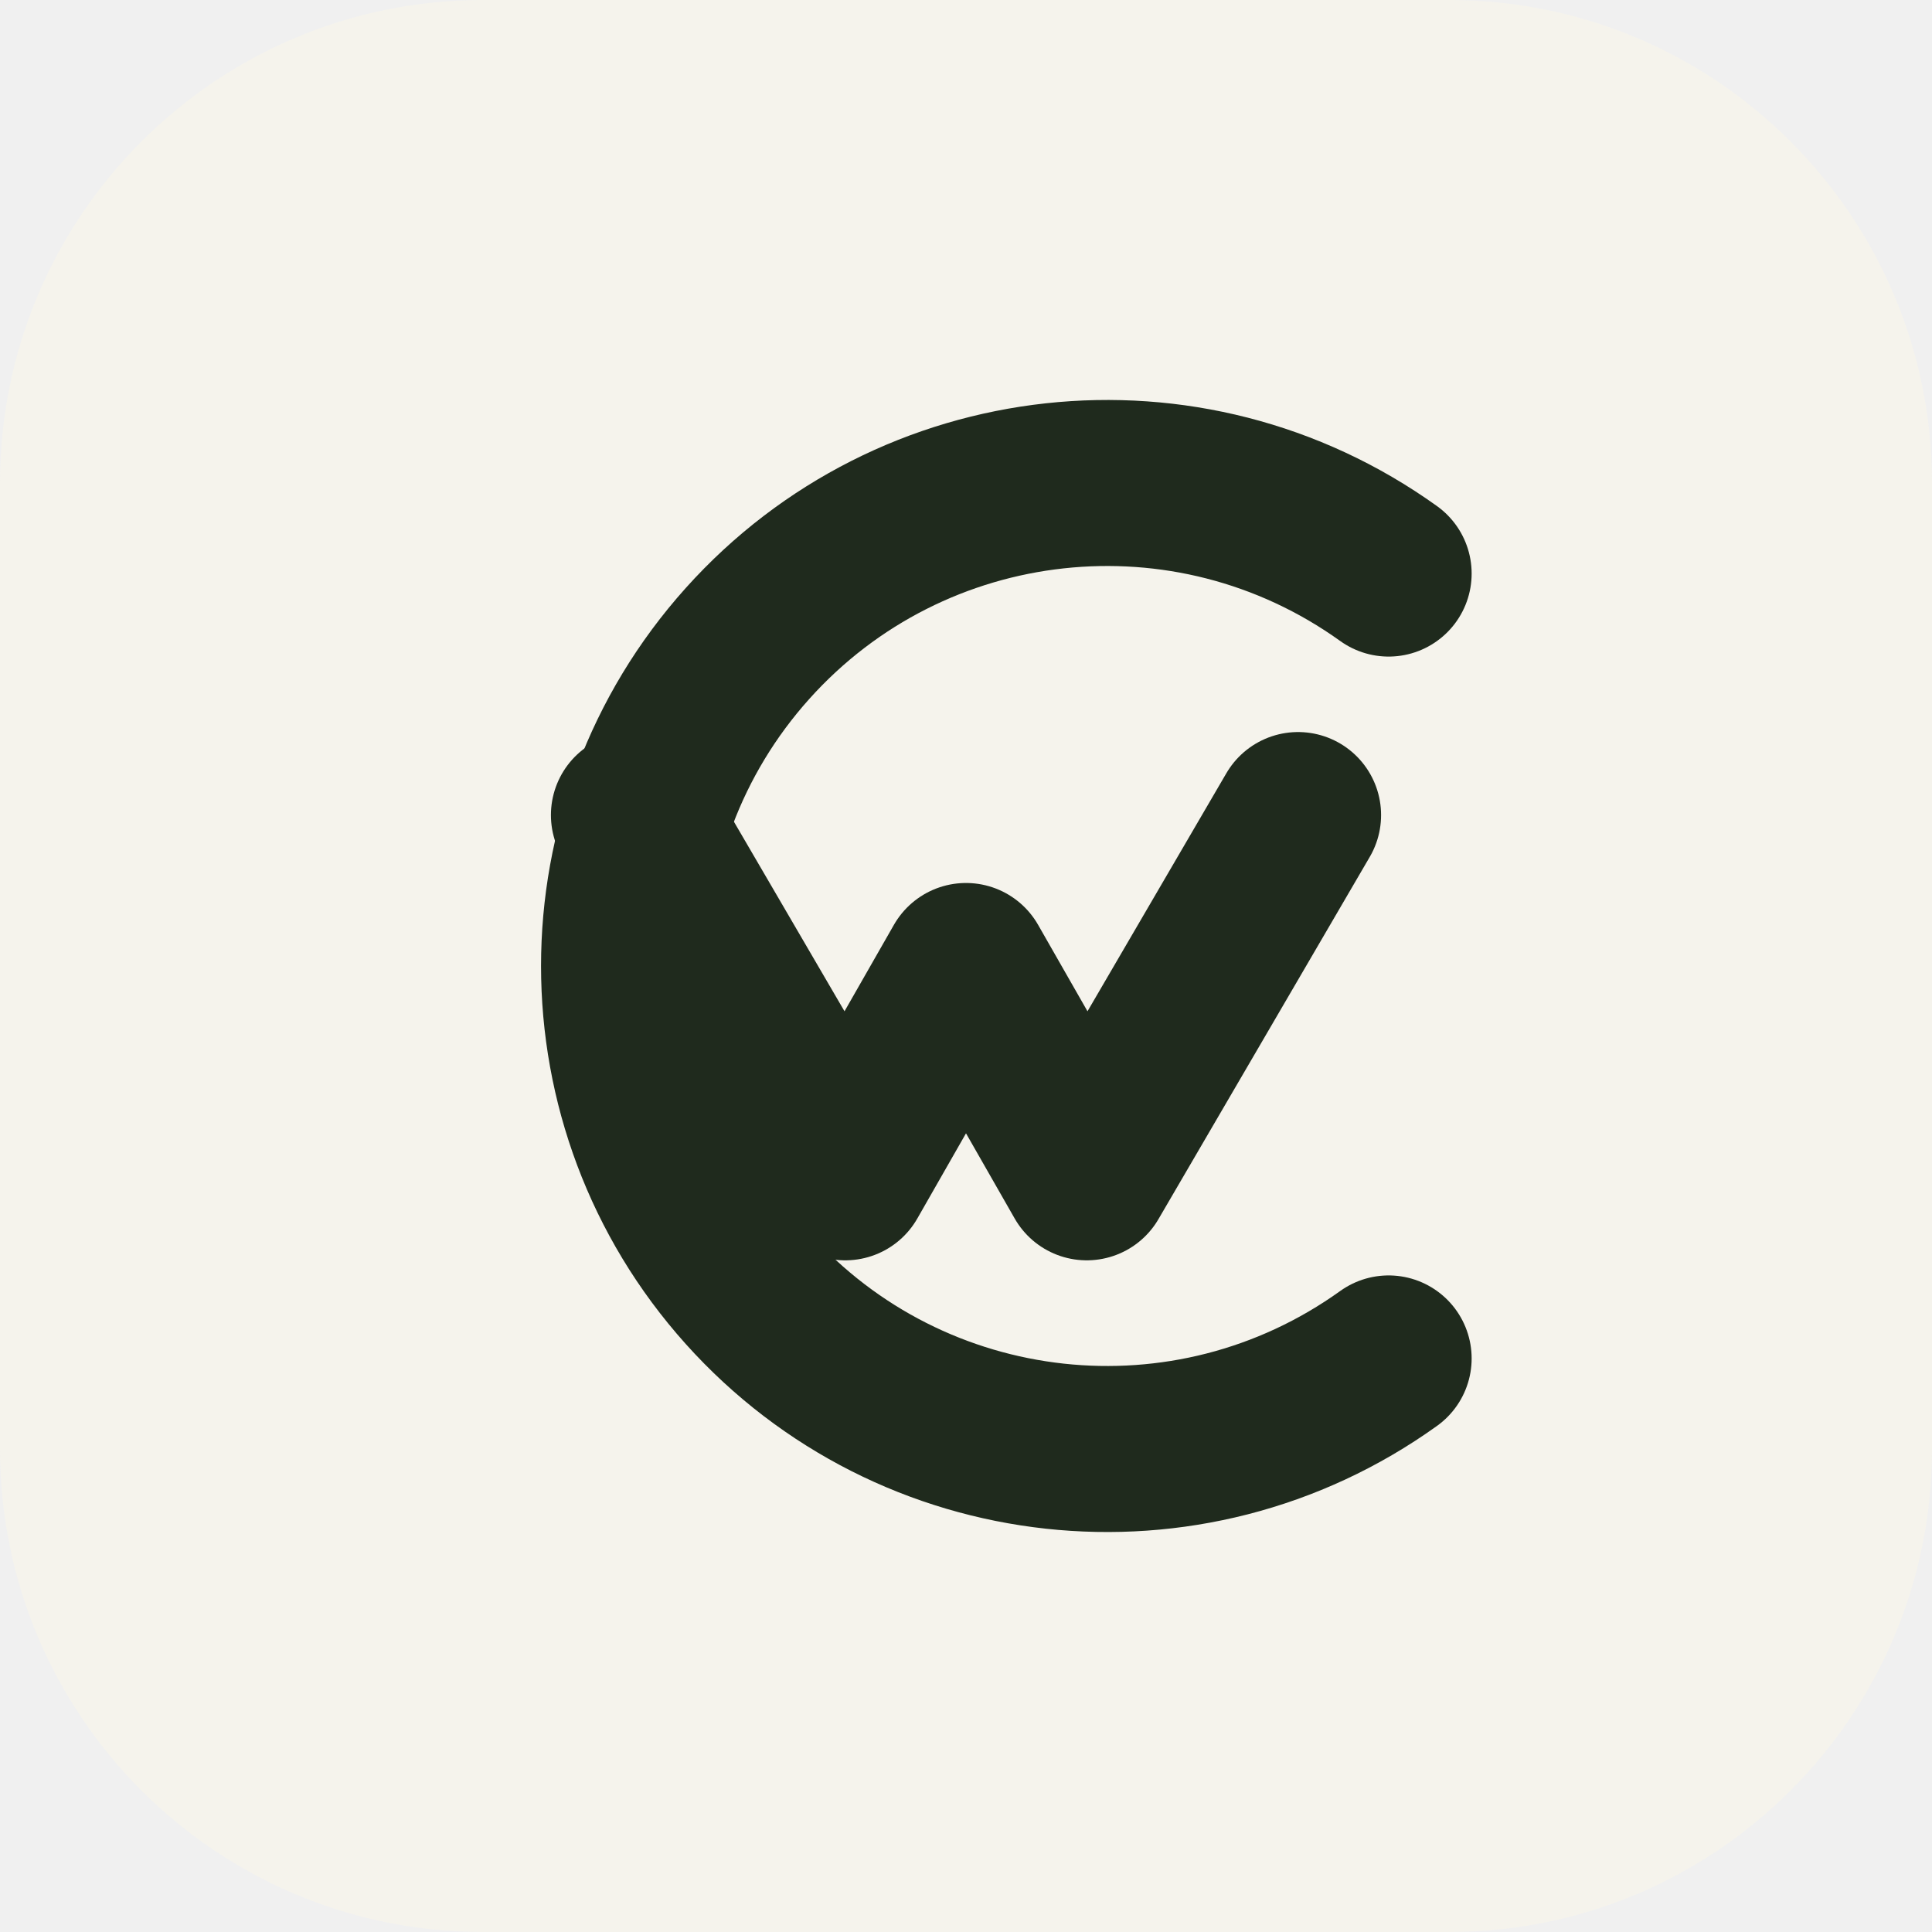
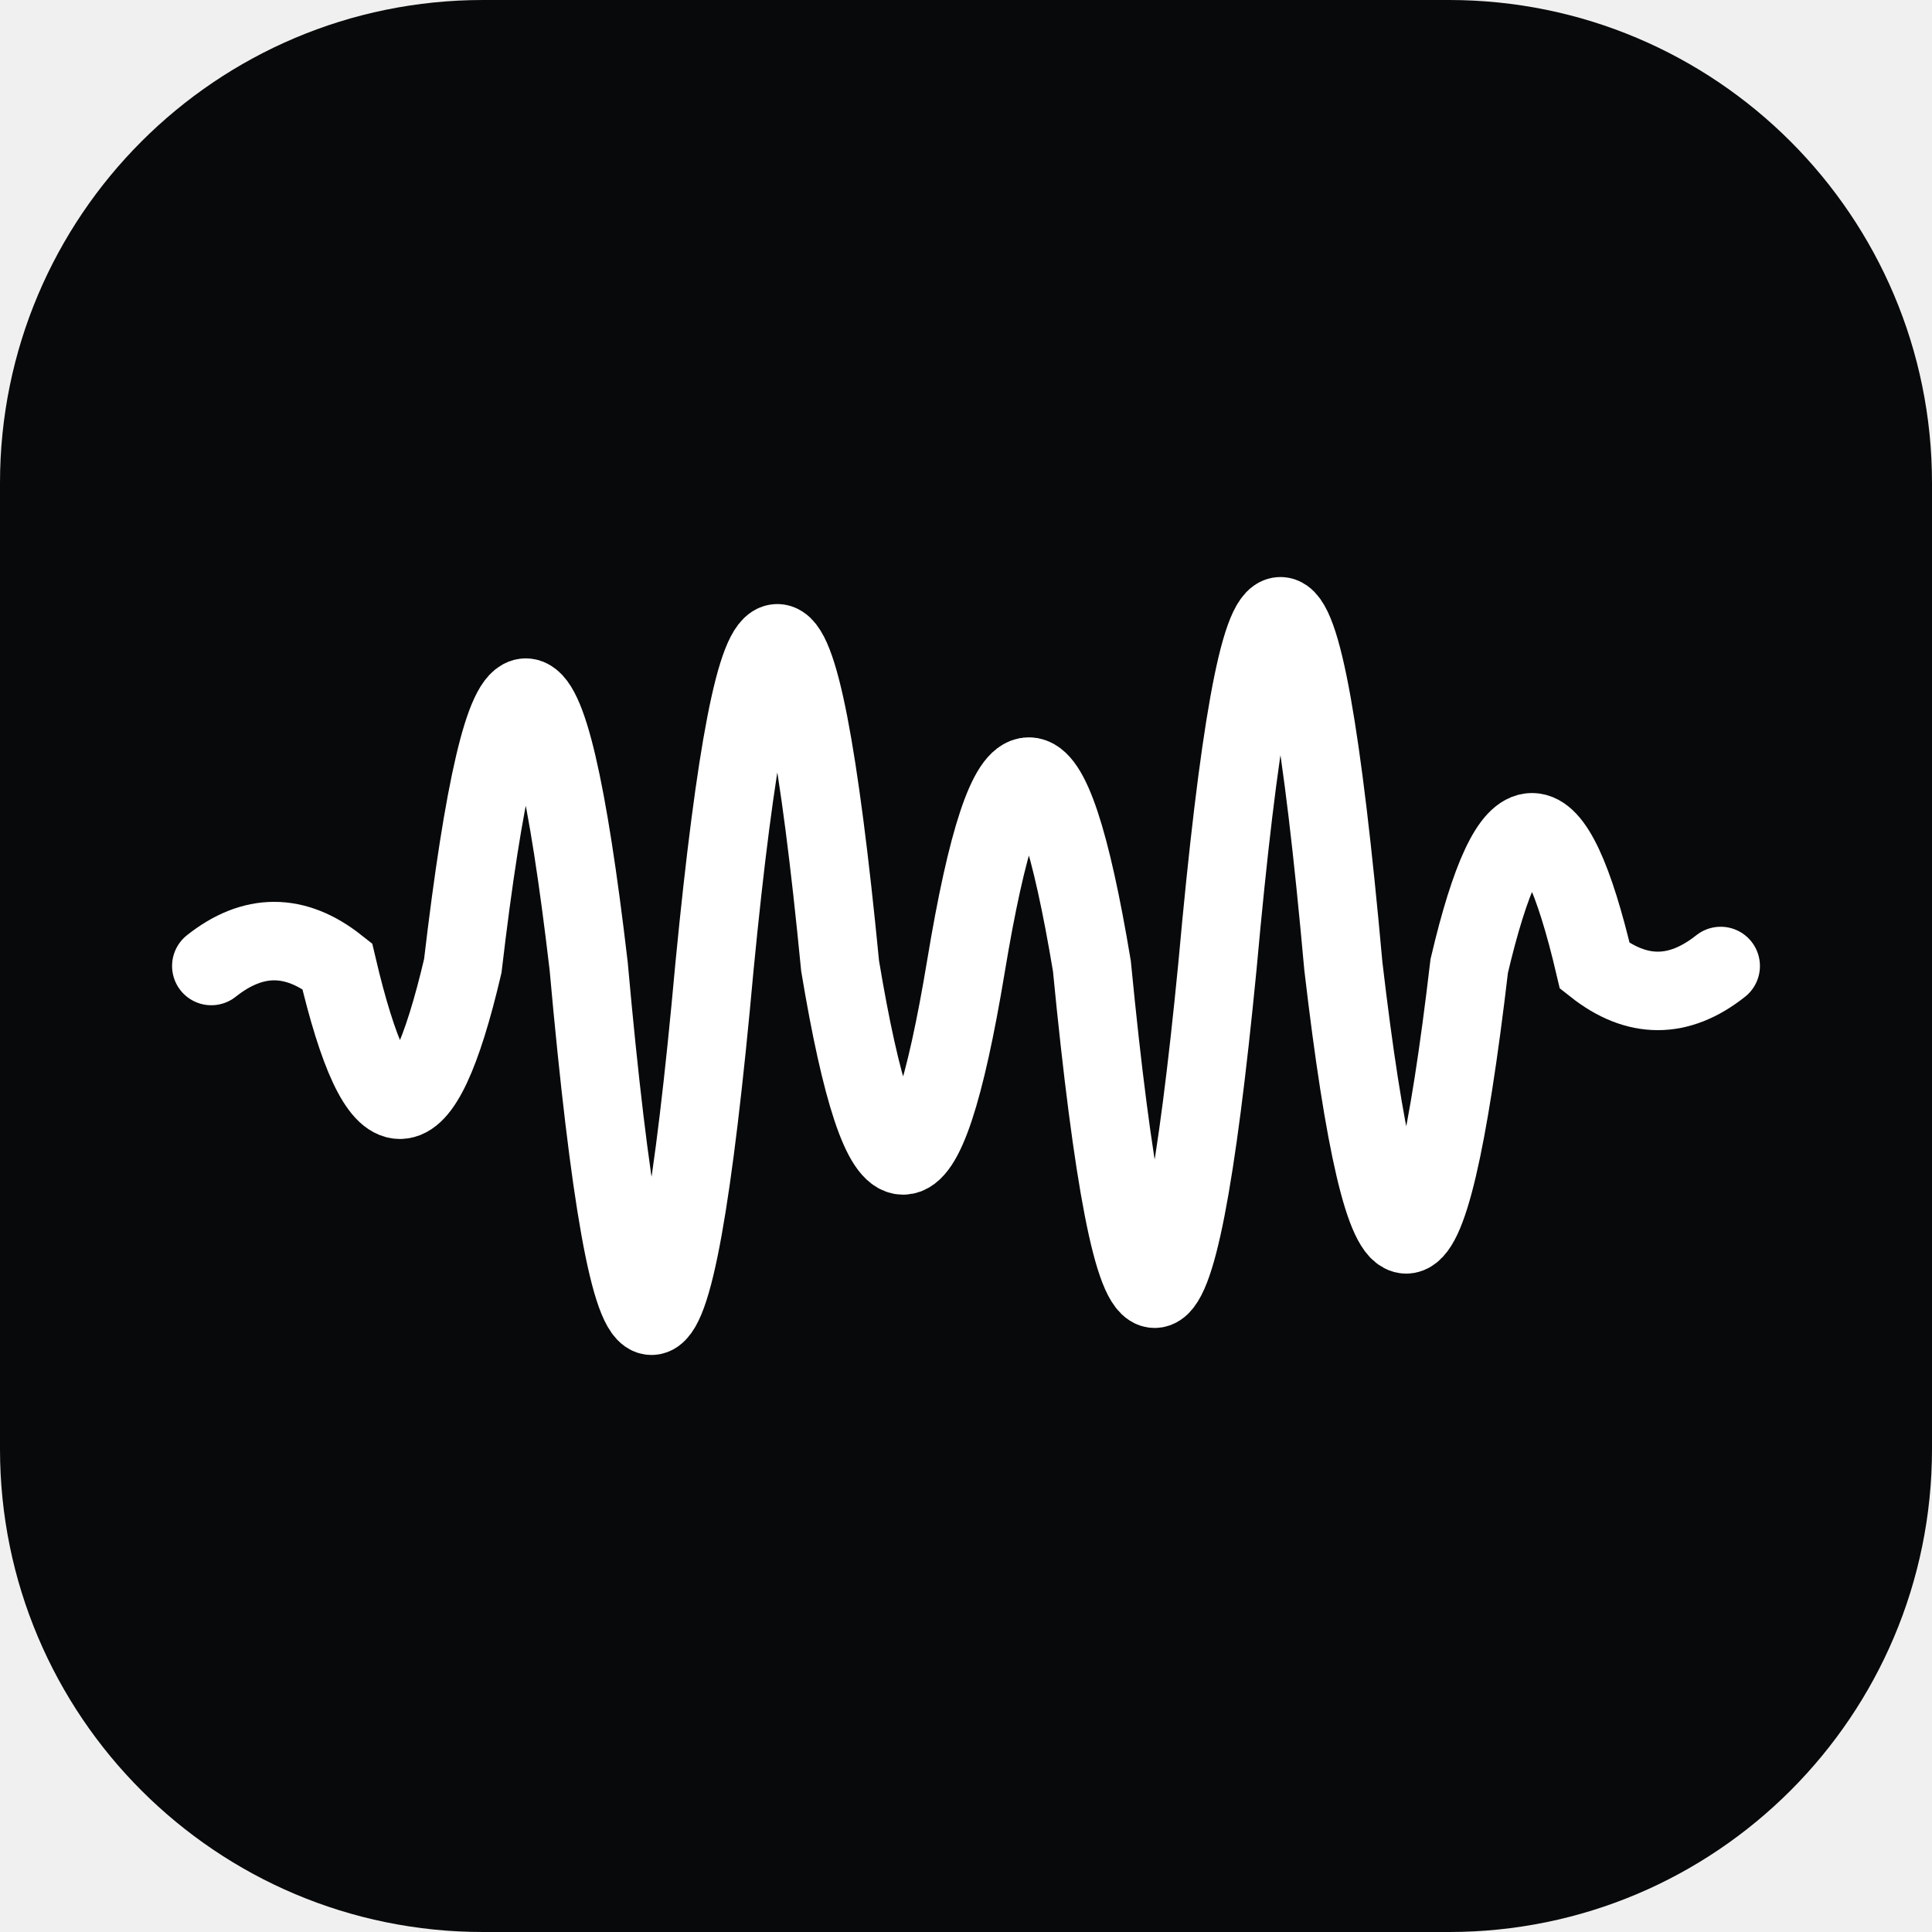
- <svg xmlns="http://www.w3.org/2000/svg" viewBox="0 0 64 64" role="img" aria-label="creativv">
-   <rect width="64" height="64" rx="16" fill="#f5f3ec" />
-   <g fill="none" stroke="#1f2a1d" stroke-width="5.5" stroke-linecap="round" stroke-linejoin="round">
-     <path d="M46 19 A16 16 0 1 0 46 45" />
-     <path d="M21 27 L28 39 L32 32 L36 39 L43 27" />
-   </g>
+ <svg xmlns="http://www.w3.org/2000/svg" viewBox="0 0 64 64" role="img" aria-label="Releva">
+   <rect width="64" height="64" rx="16" fill="#08090a" />
+   <path d="M0 32 Q2.08 30.35 4.17 32 Q6.25 40.86 8.33 32 Q10.42 14.22 12.5 32 Q14.58 55.17 16.67 32 Q18.75 10.62 20.83 32 Q22.92 44.55 25 32 Q27.08 19.45 29.17 32 Q31.25 53.38 33.33 32 Q35.42 8.83 37.5 32 Q39.58 49.78 41.67 32 Q43.75 23.14 45.83 32 Q47.92 33.65 50 32" transform="translate(7,0)" fill="none" stroke="#ffffff" stroke-width="2.6" stroke-linecap="round" />
</svg>
